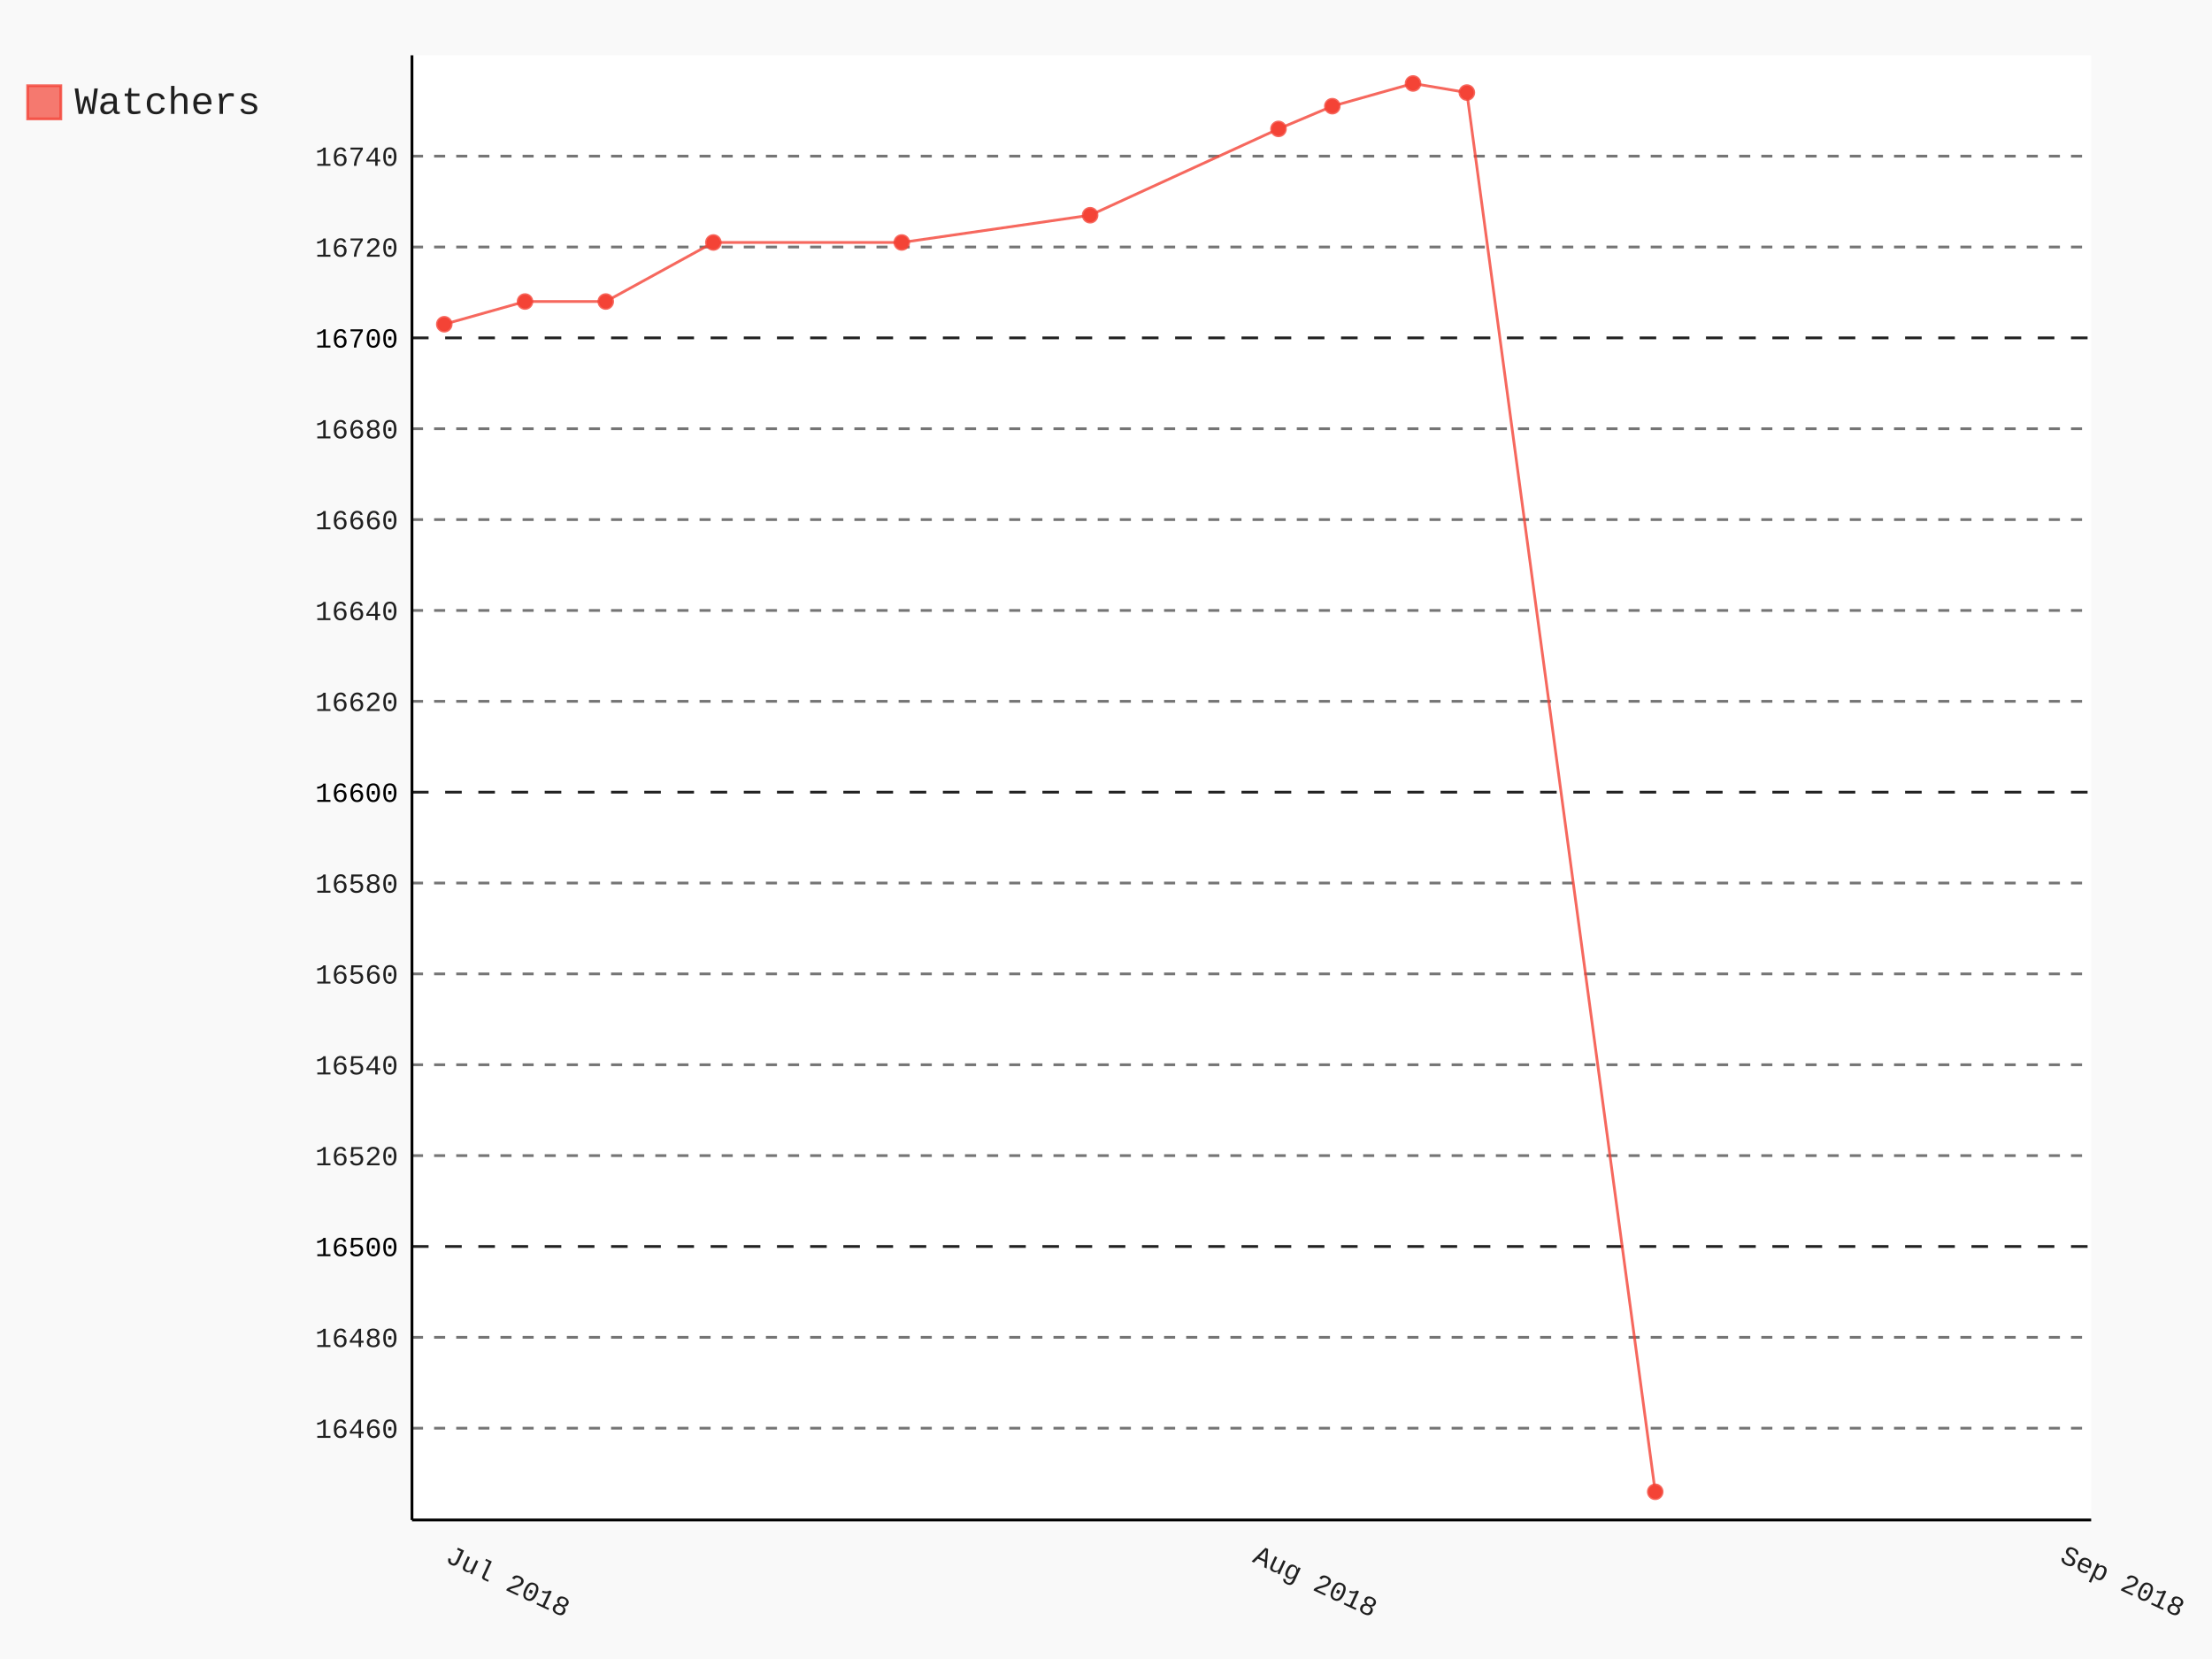
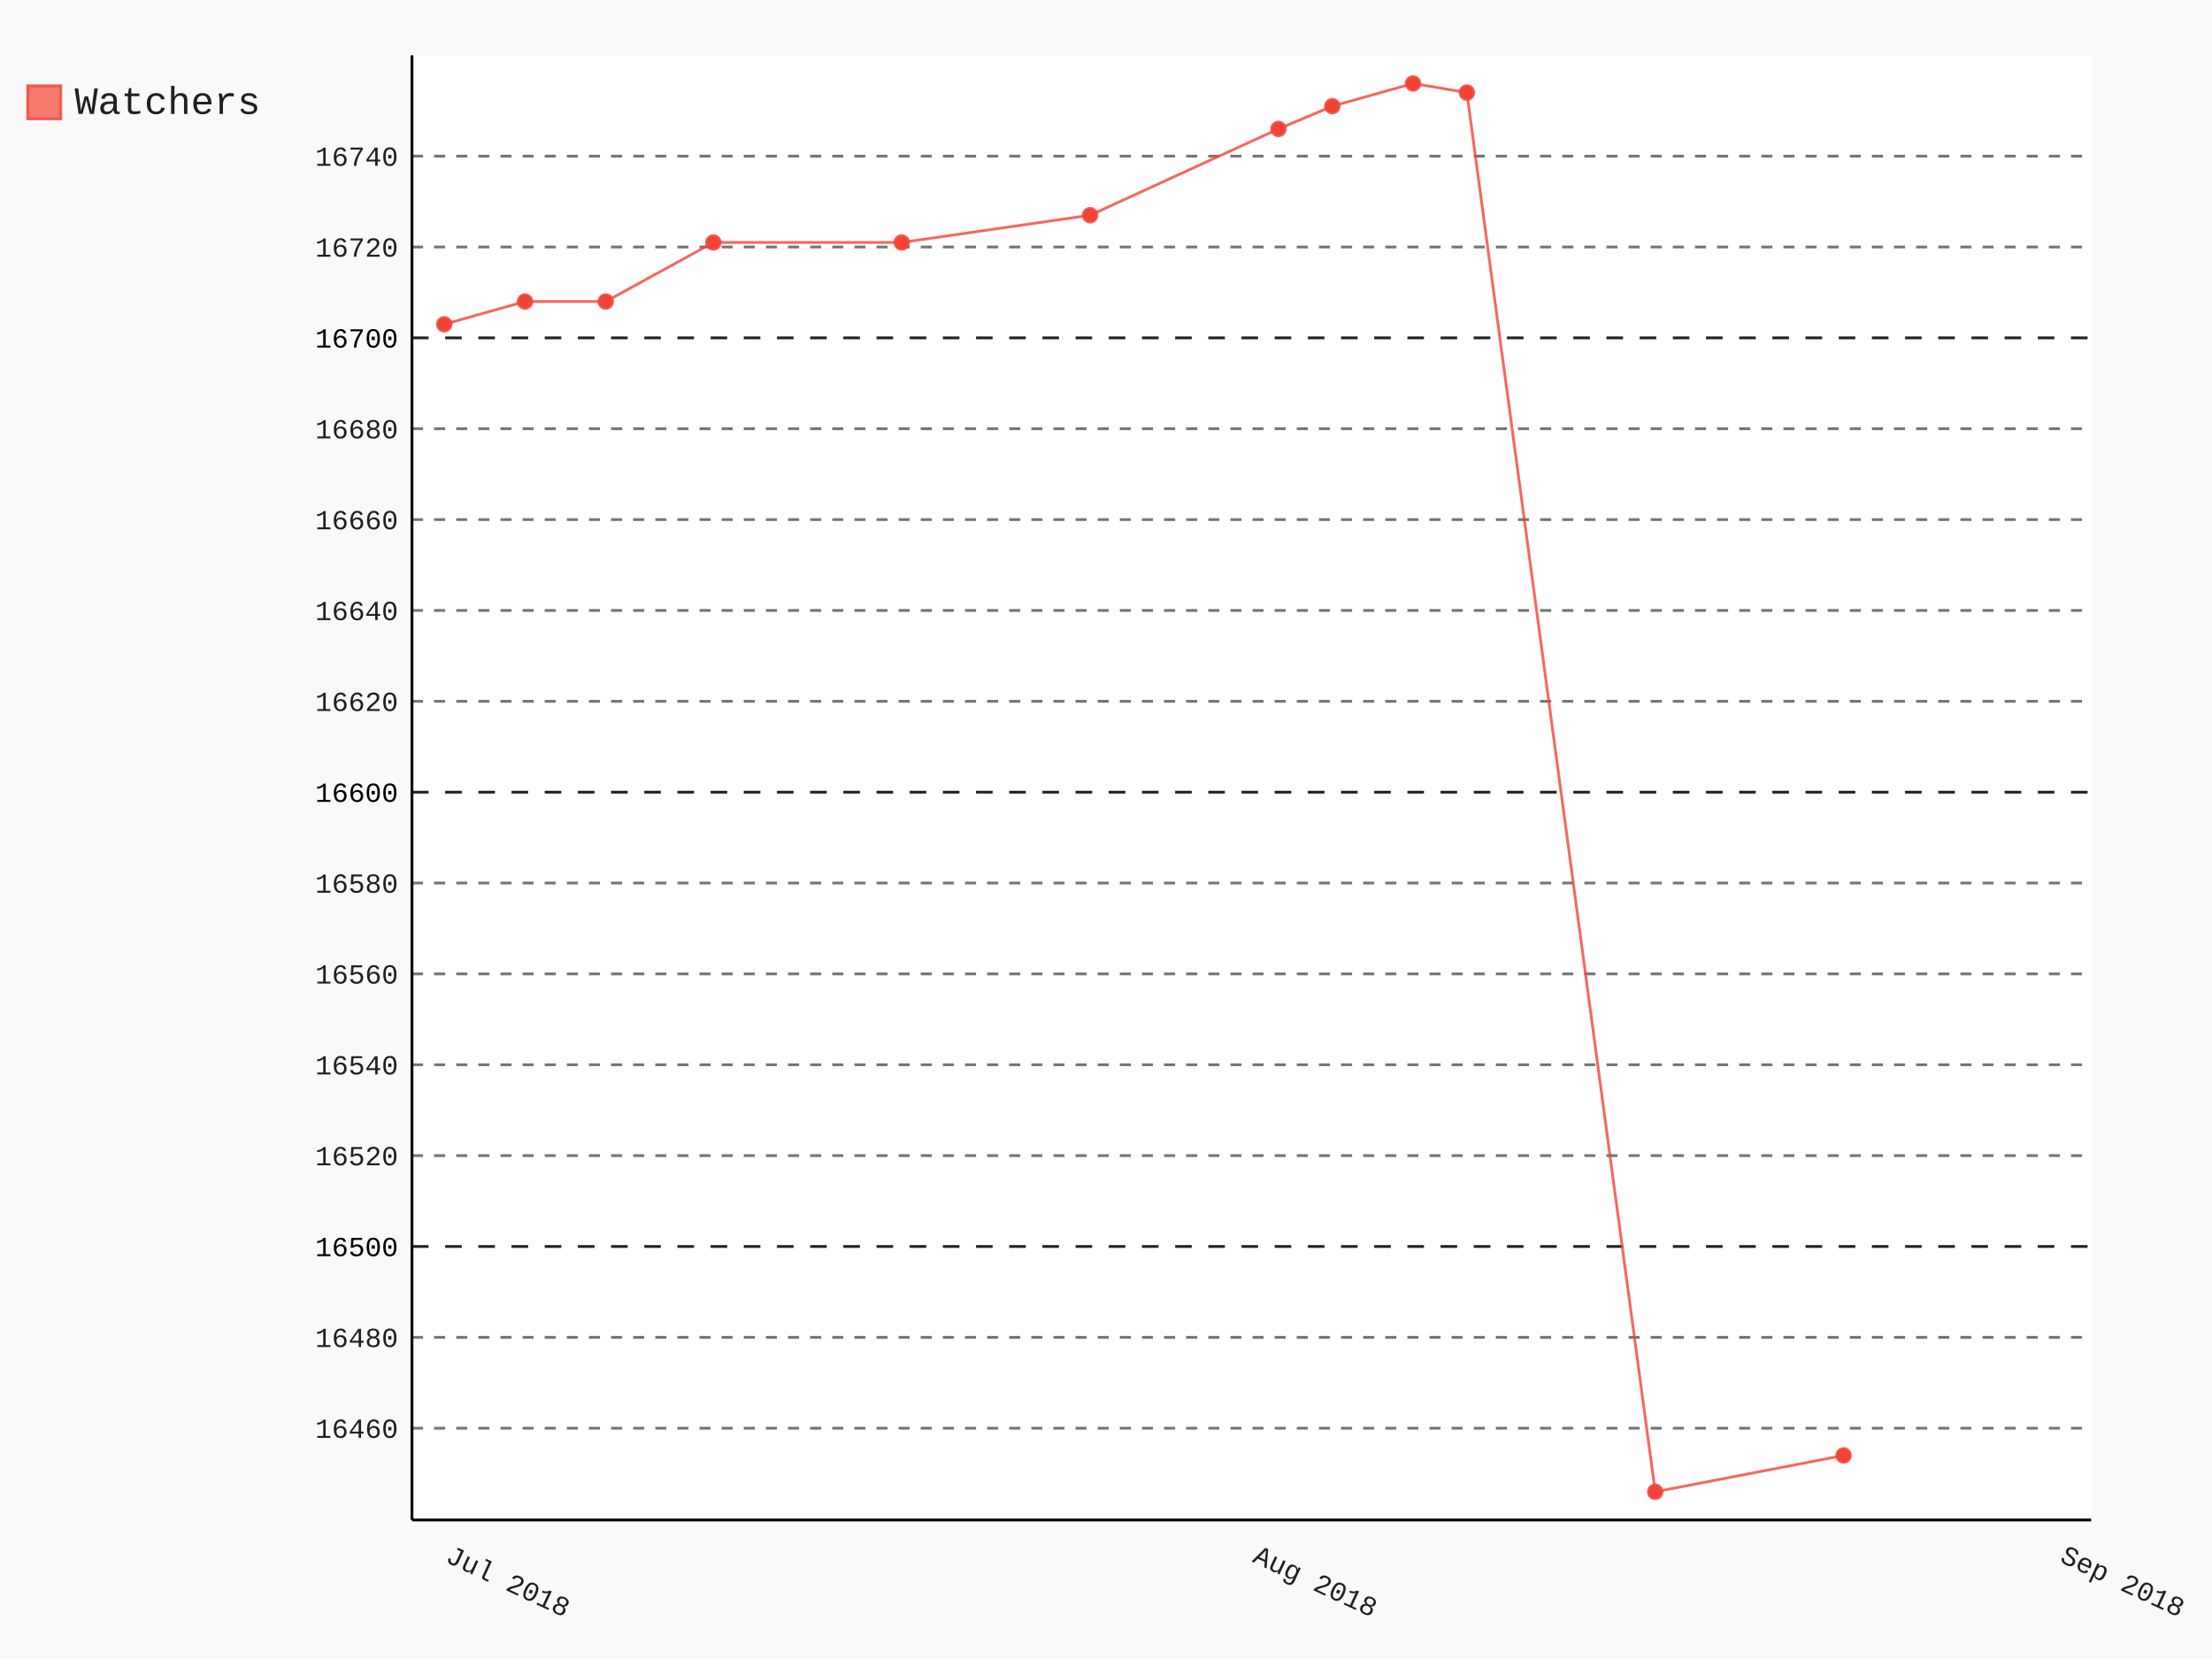
- <svg xmlns="http://www.w3.org/2000/svg" class="pygal-chart" id="chart-4c94fca1-09b0-4c28-908a-276ecc5e2cf3" viewBox="0 0 800 600">
+ <svg xmlns="http://www.w3.org/2000/svg" class="pygal-chart" id="chart-795cb8e8-ab14-4632-9043-3d16669fc923" viewBox="0 0 800 600">
  <defs>
-     <style type="text/css">#chart-4c94fca1-09b0-4c28-908a-276ecc5e2cf3{-webkit-user-select:none;-webkit-font-smoothing:antialiased;font-family:Consolas,"Liberation Mono",Menlo,Courier,monospace}#chart-4c94fca1-09b0-4c28-908a-276ecc5e2cf3 .title{font-family:Consolas,"Liberation Mono",Menlo,Courier,monospace;font-size:16px}#chart-4c94fca1-09b0-4c28-908a-276ecc5e2cf3 .legends .legend text{font-family:Consolas,"Liberation Mono",Menlo,Courier,monospace;font-size:14px}#chart-4c94fca1-09b0-4c28-908a-276ecc5e2cf3 .axis text{font-family:Consolas,"Liberation Mono",Menlo,Courier,monospace;font-size:10px}#chart-4c94fca1-09b0-4c28-908a-276ecc5e2cf3 .axis text.major{font-family:Consolas,"Liberation Mono",Menlo,Courier,monospace;font-size:10px}#chart-4c94fca1-09b0-4c28-908a-276ecc5e2cf3 .text-overlay text.value{font-family:Consolas,"Liberation Mono",Menlo,Courier,monospace;font-size:16px}#chart-4c94fca1-09b0-4c28-908a-276ecc5e2cf3 .text-overlay text.label{font-family:Consolas,"Liberation Mono",Menlo,Courier,monospace;font-size:10px}#chart-4c94fca1-09b0-4c28-908a-276ecc5e2cf3 .tooltip{font-family:Consolas,"Liberation Mono",Menlo,Courier,monospace;font-size:14px}#chart-4c94fca1-09b0-4c28-908a-276ecc5e2cf3 text.no_data{font-family:Consolas,"Liberation Mono",Menlo,Courier,monospace;font-size:64px}
- #chart-4c94fca1-09b0-4c28-908a-276ecc5e2cf3{background-color:rgba(249,249,249,1)}#chart-4c94fca1-09b0-4c28-908a-276ecc5e2cf3 path,#chart-4c94fca1-09b0-4c28-908a-276ecc5e2cf3 line,#chart-4c94fca1-09b0-4c28-908a-276ecc5e2cf3 rect,#chart-4c94fca1-09b0-4c28-908a-276ecc5e2cf3 circle{-webkit-transition:150ms;-moz-transition:150ms;transition:150ms}#chart-4c94fca1-09b0-4c28-908a-276ecc5e2cf3 .graph &gt; .background{fill:rgba(249,249,249,1)}#chart-4c94fca1-09b0-4c28-908a-276ecc5e2cf3 .plot &gt; .background{fill:rgba(255,255,255,1)}#chart-4c94fca1-09b0-4c28-908a-276ecc5e2cf3 .graph{fill:rgba(0,0,0,.87)}#chart-4c94fca1-09b0-4c28-908a-276ecc5e2cf3 text.no_data{fill:rgba(0,0,0,1)}#chart-4c94fca1-09b0-4c28-908a-276ecc5e2cf3 .title{fill:rgba(0,0,0,1)}#chart-4c94fca1-09b0-4c28-908a-276ecc5e2cf3 .legends .legend text{fill:rgba(0,0,0,.87)}#chart-4c94fca1-09b0-4c28-908a-276ecc5e2cf3 .legends .legend:hover text{fill:rgba(0,0,0,1)}#chart-4c94fca1-09b0-4c28-908a-276ecc5e2cf3 .axis .line{stroke:rgba(0,0,0,1)}#chart-4c94fca1-09b0-4c28-908a-276ecc5e2cf3 .axis .guide.line{stroke:rgba(0,0,0,.54)}#chart-4c94fca1-09b0-4c28-908a-276ecc5e2cf3 .axis .major.line{stroke:rgba(0,0,0,.87)}#chart-4c94fca1-09b0-4c28-908a-276ecc5e2cf3 .axis text.major{fill:rgba(0,0,0,1)}#chart-4c94fca1-09b0-4c28-908a-276ecc5e2cf3 .axis.y .guides:hover .guide.line,#chart-4c94fca1-09b0-4c28-908a-276ecc5e2cf3 .line-graph .axis.x .guides:hover .guide.line,#chart-4c94fca1-09b0-4c28-908a-276ecc5e2cf3 .stackedline-graph .axis.x .guides:hover .guide.line,#chart-4c94fca1-09b0-4c28-908a-276ecc5e2cf3 .xy-graph .axis.x .guides:hover .guide.line{stroke:rgba(0,0,0,1)}#chart-4c94fca1-09b0-4c28-908a-276ecc5e2cf3 .axis .guides:hover text{fill:rgba(0,0,0,1)}#chart-4c94fca1-09b0-4c28-908a-276ecc5e2cf3 .reactive{fill-opacity:.7;stroke-opacity:.8}#chart-4c94fca1-09b0-4c28-908a-276ecc5e2cf3 .ci{stroke:rgba(0,0,0,.87)}#chart-4c94fca1-09b0-4c28-908a-276ecc5e2cf3 .reactive.active,#chart-4c94fca1-09b0-4c28-908a-276ecc5e2cf3 .active .reactive{fill-opacity:.8;stroke-opacity:.9;stroke-width:4}#chart-4c94fca1-09b0-4c28-908a-276ecc5e2cf3 .ci .reactive.active{stroke-width:1.5}#chart-4c94fca1-09b0-4c28-908a-276ecc5e2cf3 .series text{fill:rgba(0,0,0,1)}#chart-4c94fca1-09b0-4c28-908a-276ecc5e2cf3 .tooltip rect{fill:rgba(255,255,255,1);stroke:rgba(0,0,0,1);-webkit-transition:opacity 150ms;-moz-transition:opacity 150ms;transition:opacity 150ms}#chart-4c94fca1-09b0-4c28-908a-276ecc5e2cf3 .tooltip .label{fill:rgba(0,0,0,.87)}#chart-4c94fca1-09b0-4c28-908a-276ecc5e2cf3 .tooltip .label{fill:rgba(0,0,0,.87)}#chart-4c94fca1-09b0-4c28-908a-276ecc5e2cf3 .tooltip .legend{font-size:.8em;fill:rgba(0,0,0,.54)}#chart-4c94fca1-09b0-4c28-908a-276ecc5e2cf3 .tooltip .x_label{font-size:.6em;fill:rgba(0,0,0,1)}#chart-4c94fca1-09b0-4c28-908a-276ecc5e2cf3 .tooltip .xlink{font-size:.5em;text-decoration:underline}#chart-4c94fca1-09b0-4c28-908a-276ecc5e2cf3 .tooltip .value{font-size:1.5em}#chart-4c94fca1-09b0-4c28-908a-276ecc5e2cf3 .bound{font-size:.5em}#chart-4c94fca1-09b0-4c28-908a-276ecc5e2cf3 .max-value{font-size:.75em;fill:rgba(0,0,0,.54)}#chart-4c94fca1-09b0-4c28-908a-276ecc5e2cf3 .map-element{fill:rgba(255,255,255,1);stroke:rgba(0,0,0,.54) !important}#chart-4c94fca1-09b0-4c28-908a-276ecc5e2cf3 .map-element .reactive{fill-opacity:inherit;stroke-opacity:inherit}#chart-4c94fca1-09b0-4c28-908a-276ecc5e2cf3 .color-0,#chart-4c94fca1-09b0-4c28-908a-276ecc5e2cf3 .color-0 a:visited{stroke:#F44336;fill:#F44336}#chart-4c94fca1-09b0-4c28-908a-276ecc5e2cf3 .text-overlay .color-0 text{fill:black}
- #chart-4c94fca1-09b0-4c28-908a-276ecc5e2cf3 text.no_data{text-anchor:middle}#chart-4c94fca1-09b0-4c28-908a-276ecc5e2cf3 .guide.line{fill:none}#chart-4c94fca1-09b0-4c28-908a-276ecc5e2cf3 .centered{text-anchor:middle}#chart-4c94fca1-09b0-4c28-908a-276ecc5e2cf3 .title{text-anchor:middle}#chart-4c94fca1-09b0-4c28-908a-276ecc5e2cf3 .legends .legend text{fill-opacity:1}#chart-4c94fca1-09b0-4c28-908a-276ecc5e2cf3 .axis.x text{text-anchor:middle}#chart-4c94fca1-09b0-4c28-908a-276ecc5e2cf3 .axis.x:not(.web) text[transform]{text-anchor:start}#chart-4c94fca1-09b0-4c28-908a-276ecc5e2cf3 .axis.x:not(.web) text[transform].backwards{text-anchor:end}#chart-4c94fca1-09b0-4c28-908a-276ecc5e2cf3 .axis.y text{text-anchor:end}#chart-4c94fca1-09b0-4c28-908a-276ecc5e2cf3 .axis.y text[transform].backwards{text-anchor:start}#chart-4c94fca1-09b0-4c28-908a-276ecc5e2cf3 .axis.y2 text{text-anchor:start}#chart-4c94fca1-09b0-4c28-908a-276ecc5e2cf3 .axis.y2 text[transform].backwards{text-anchor:end}#chart-4c94fca1-09b0-4c28-908a-276ecc5e2cf3 .axis .guide.line{stroke-dasharray:4,4}#chart-4c94fca1-09b0-4c28-908a-276ecc5e2cf3 .axis .major.guide.line{stroke-dasharray:6,6}#chart-4c94fca1-09b0-4c28-908a-276ecc5e2cf3 .horizontal .axis.y .guide.line,#chart-4c94fca1-09b0-4c28-908a-276ecc5e2cf3 .horizontal .axis.y2 .guide.line,#chart-4c94fca1-09b0-4c28-908a-276ecc5e2cf3 .vertical .axis.x .guide.line{opacity:0}#chart-4c94fca1-09b0-4c28-908a-276ecc5e2cf3 .horizontal .axis.always_show .guide.line,#chart-4c94fca1-09b0-4c28-908a-276ecc5e2cf3 .vertical .axis.always_show .guide.line{opacity:1 !important}#chart-4c94fca1-09b0-4c28-908a-276ecc5e2cf3 .axis.y .guides:hover .guide.line,#chart-4c94fca1-09b0-4c28-908a-276ecc5e2cf3 .axis.y2 .guides:hover .guide.line,#chart-4c94fca1-09b0-4c28-908a-276ecc5e2cf3 .axis.x .guides:hover .guide.line{opacity:1}#chart-4c94fca1-09b0-4c28-908a-276ecc5e2cf3 .axis .guides:hover text{opacity:1}#chart-4c94fca1-09b0-4c28-908a-276ecc5e2cf3 .nofill{fill:none}#chart-4c94fca1-09b0-4c28-908a-276ecc5e2cf3 .subtle-fill{fill-opacity:.2}#chart-4c94fca1-09b0-4c28-908a-276ecc5e2cf3 .dot{stroke-width:1px;fill-opacity:1}#chart-4c94fca1-09b0-4c28-908a-276ecc5e2cf3 .dot.active{stroke-width:5px}#chart-4c94fca1-09b0-4c28-908a-276ecc5e2cf3 .dot.negative{fill:transparent}#chart-4c94fca1-09b0-4c28-908a-276ecc5e2cf3 text,#chart-4c94fca1-09b0-4c28-908a-276ecc5e2cf3 tspan{stroke:none !important}#chart-4c94fca1-09b0-4c28-908a-276ecc5e2cf3 .series text.active{opacity:1}#chart-4c94fca1-09b0-4c28-908a-276ecc5e2cf3 .tooltip rect{fill-opacity:.95;stroke-width:.5}#chart-4c94fca1-09b0-4c28-908a-276ecc5e2cf3 .tooltip text{fill-opacity:1}#chart-4c94fca1-09b0-4c28-908a-276ecc5e2cf3 .showable{visibility:hidden}#chart-4c94fca1-09b0-4c28-908a-276ecc5e2cf3 .showable.shown{visibility:visible}#chart-4c94fca1-09b0-4c28-908a-276ecc5e2cf3 .gauge-background{fill:rgba(229,229,229,1);stroke:none}#chart-4c94fca1-09b0-4c28-908a-276ecc5e2cf3 .bg-lines{stroke:rgba(249,249,249,1);stroke-width:2px}</style>
+     <style type="text/css">#chart-795cb8e8-ab14-4632-9043-3d16669fc923{-webkit-user-select:none;-webkit-font-smoothing:antialiased;font-family:Consolas,"Liberation Mono",Menlo,Courier,monospace}#chart-795cb8e8-ab14-4632-9043-3d16669fc923 .title{font-family:Consolas,"Liberation Mono",Menlo,Courier,monospace;font-size:16px}#chart-795cb8e8-ab14-4632-9043-3d16669fc923 .legends .legend text{font-family:Consolas,"Liberation Mono",Menlo,Courier,monospace;font-size:14px}#chart-795cb8e8-ab14-4632-9043-3d16669fc923 .axis text{font-family:Consolas,"Liberation Mono",Menlo,Courier,monospace;font-size:10px}#chart-795cb8e8-ab14-4632-9043-3d16669fc923 .axis text.major{font-family:Consolas,"Liberation Mono",Menlo,Courier,monospace;font-size:10px}#chart-795cb8e8-ab14-4632-9043-3d16669fc923 .text-overlay text.value{font-family:Consolas,"Liberation Mono",Menlo,Courier,monospace;font-size:16px}#chart-795cb8e8-ab14-4632-9043-3d16669fc923 .text-overlay text.label{font-family:Consolas,"Liberation Mono",Menlo,Courier,monospace;font-size:10px}#chart-795cb8e8-ab14-4632-9043-3d16669fc923 .tooltip{font-family:Consolas,"Liberation Mono",Menlo,Courier,monospace;font-size:14px}#chart-795cb8e8-ab14-4632-9043-3d16669fc923 text.no_data{font-family:Consolas,"Liberation Mono",Menlo,Courier,monospace;font-size:64px}
+ #chart-795cb8e8-ab14-4632-9043-3d16669fc923{background-color:rgba(249,249,249,1)}#chart-795cb8e8-ab14-4632-9043-3d16669fc923 path,#chart-795cb8e8-ab14-4632-9043-3d16669fc923 line,#chart-795cb8e8-ab14-4632-9043-3d16669fc923 rect,#chart-795cb8e8-ab14-4632-9043-3d16669fc923 circle{-webkit-transition:150ms;-moz-transition:150ms;transition:150ms}#chart-795cb8e8-ab14-4632-9043-3d16669fc923 .graph &gt; .background{fill:rgba(249,249,249,1)}#chart-795cb8e8-ab14-4632-9043-3d16669fc923 .plot &gt; .background{fill:rgba(255,255,255,1)}#chart-795cb8e8-ab14-4632-9043-3d16669fc923 .graph{fill:rgba(0,0,0,.87)}#chart-795cb8e8-ab14-4632-9043-3d16669fc923 text.no_data{fill:rgba(0,0,0,1)}#chart-795cb8e8-ab14-4632-9043-3d16669fc923 .title{fill:rgba(0,0,0,1)}#chart-795cb8e8-ab14-4632-9043-3d16669fc923 .legends .legend text{fill:rgba(0,0,0,.87)}#chart-795cb8e8-ab14-4632-9043-3d16669fc923 .legends .legend:hover text{fill:rgba(0,0,0,1)}#chart-795cb8e8-ab14-4632-9043-3d16669fc923 .axis .line{stroke:rgba(0,0,0,1)}#chart-795cb8e8-ab14-4632-9043-3d16669fc923 .axis .guide.line{stroke:rgba(0,0,0,.54)}#chart-795cb8e8-ab14-4632-9043-3d16669fc923 .axis .major.line{stroke:rgba(0,0,0,.87)}#chart-795cb8e8-ab14-4632-9043-3d16669fc923 .axis text.major{fill:rgba(0,0,0,1)}#chart-795cb8e8-ab14-4632-9043-3d16669fc923 .axis.y .guides:hover .guide.line,#chart-795cb8e8-ab14-4632-9043-3d16669fc923 .line-graph .axis.x .guides:hover .guide.line,#chart-795cb8e8-ab14-4632-9043-3d16669fc923 .stackedline-graph .axis.x .guides:hover .guide.line,#chart-795cb8e8-ab14-4632-9043-3d16669fc923 .xy-graph .axis.x .guides:hover .guide.line{stroke:rgba(0,0,0,1)}#chart-795cb8e8-ab14-4632-9043-3d16669fc923 .axis .guides:hover text{fill:rgba(0,0,0,1)}#chart-795cb8e8-ab14-4632-9043-3d16669fc923 .reactive{fill-opacity:.7;stroke-opacity:.8}#chart-795cb8e8-ab14-4632-9043-3d16669fc923 .ci{stroke:rgba(0,0,0,.87)}#chart-795cb8e8-ab14-4632-9043-3d16669fc923 .reactive.active,#chart-795cb8e8-ab14-4632-9043-3d16669fc923 .active .reactive{fill-opacity:.8;stroke-opacity:.9;stroke-width:4}#chart-795cb8e8-ab14-4632-9043-3d16669fc923 .ci .reactive.active{stroke-width:1.5}#chart-795cb8e8-ab14-4632-9043-3d16669fc923 .series text{fill:rgba(0,0,0,1)}#chart-795cb8e8-ab14-4632-9043-3d16669fc923 .tooltip rect{fill:rgba(255,255,255,1);stroke:rgba(0,0,0,1);-webkit-transition:opacity 150ms;-moz-transition:opacity 150ms;transition:opacity 150ms}#chart-795cb8e8-ab14-4632-9043-3d16669fc923 .tooltip .label{fill:rgba(0,0,0,.87)}#chart-795cb8e8-ab14-4632-9043-3d16669fc923 .tooltip .label{fill:rgba(0,0,0,.87)}#chart-795cb8e8-ab14-4632-9043-3d16669fc923 .tooltip .legend{font-size:.8em;fill:rgba(0,0,0,.54)}#chart-795cb8e8-ab14-4632-9043-3d16669fc923 .tooltip .x_label{font-size:.6em;fill:rgba(0,0,0,1)}#chart-795cb8e8-ab14-4632-9043-3d16669fc923 .tooltip .xlink{font-size:.5em;text-decoration:underline}#chart-795cb8e8-ab14-4632-9043-3d16669fc923 .tooltip .value{font-size:1.5em}#chart-795cb8e8-ab14-4632-9043-3d16669fc923 .bound{font-size:.5em}#chart-795cb8e8-ab14-4632-9043-3d16669fc923 .max-value{font-size:.75em;fill:rgba(0,0,0,.54)}#chart-795cb8e8-ab14-4632-9043-3d16669fc923 .map-element{fill:rgba(255,255,255,1);stroke:rgba(0,0,0,.54) !important}#chart-795cb8e8-ab14-4632-9043-3d16669fc923 .map-element .reactive{fill-opacity:inherit;stroke-opacity:inherit}#chart-795cb8e8-ab14-4632-9043-3d16669fc923 .color-0,#chart-795cb8e8-ab14-4632-9043-3d16669fc923 .color-0 a:visited{stroke:#F44336;fill:#F44336}#chart-795cb8e8-ab14-4632-9043-3d16669fc923 .text-overlay .color-0 text{fill:black}
+ #chart-795cb8e8-ab14-4632-9043-3d16669fc923 text.no_data{text-anchor:middle}#chart-795cb8e8-ab14-4632-9043-3d16669fc923 .guide.line{fill:none}#chart-795cb8e8-ab14-4632-9043-3d16669fc923 .centered{text-anchor:middle}#chart-795cb8e8-ab14-4632-9043-3d16669fc923 .title{text-anchor:middle}#chart-795cb8e8-ab14-4632-9043-3d16669fc923 .legends .legend text{fill-opacity:1}#chart-795cb8e8-ab14-4632-9043-3d16669fc923 .axis.x text{text-anchor:middle}#chart-795cb8e8-ab14-4632-9043-3d16669fc923 .axis.x:not(.web) text[transform]{text-anchor:start}#chart-795cb8e8-ab14-4632-9043-3d16669fc923 .axis.x:not(.web) text[transform].backwards{text-anchor:end}#chart-795cb8e8-ab14-4632-9043-3d16669fc923 .axis.y text{text-anchor:end}#chart-795cb8e8-ab14-4632-9043-3d16669fc923 .axis.y text[transform].backwards{text-anchor:start}#chart-795cb8e8-ab14-4632-9043-3d16669fc923 .axis.y2 text{text-anchor:start}#chart-795cb8e8-ab14-4632-9043-3d16669fc923 .axis.y2 text[transform].backwards{text-anchor:end}#chart-795cb8e8-ab14-4632-9043-3d16669fc923 .axis .guide.line{stroke-dasharray:4,4}#chart-795cb8e8-ab14-4632-9043-3d16669fc923 .axis .major.guide.line{stroke-dasharray:6,6}#chart-795cb8e8-ab14-4632-9043-3d16669fc923 .horizontal .axis.y .guide.line,#chart-795cb8e8-ab14-4632-9043-3d16669fc923 .horizontal .axis.y2 .guide.line,#chart-795cb8e8-ab14-4632-9043-3d16669fc923 .vertical .axis.x .guide.line{opacity:0}#chart-795cb8e8-ab14-4632-9043-3d16669fc923 .horizontal .axis.always_show .guide.line,#chart-795cb8e8-ab14-4632-9043-3d16669fc923 .vertical .axis.always_show .guide.line{opacity:1 !important}#chart-795cb8e8-ab14-4632-9043-3d16669fc923 .axis.y .guides:hover .guide.line,#chart-795cb8e8-ab14-4632-9043-3d16669fc923 .axis.y2 .guides:hover .guide.line,#chart-795cb8e8-ab14-4632-9043-3d16669fc923 .axis.x .guides:hover .guide.line{opacity:1}#chart-795cb8e8-ab14-4632-9043-3d16669fc923 .axis .guides:hover text{opacity:1}#chart-795cb8e8-ab14-4632-9043-3d16669fc923 .nofill{fill:none}#chart-795cb8e8-ab14-4632-9043-3d16669fc923 .subtle-fill{fill-opacity:.2}#chart-795cb8e8-ab14-4632-9043-3d16669fc923 .dot{stroke-width:1px;fill-opacity:1}#chart-795cb8e8-ab14-4632-9043-3d16669fc923 .dot.active{stroke-width:5px}#chart-795cb8e8-ab14-4632-9043-3d16669fc923 .dot.negative{fill:transparent}#chart-795cb8e8-ab14-4632-9043-3d16669fc923 text,#chart-795cb8e8-ab14-4632-9043-3d16669fc923 tspan{stroke:none !important}#chart-795cb8e8-ab14-4632-9043-3d16669fc923 .series text.active{opacity:1}#chart-795cb8e8-ab14-4632-9043-3d16669fc923 .tooltip rect{fill-opacity:.95;stroke-width:.5}#chart-795cb8e8-ab14-4632-9043-3d16669fc923 .tooltip text{fill-opacity:1}#chart-795cb8e8-ab14-4632-9043-3d16669fc923 .showable{visibility:hidden}#chart-795cb8e8-ab14-4632-9043-3d16669fc923 .showable.shown{visibility:visible}#chart-795cb8e8-ab14-4632-9043-3d16669fc923 .gauge-background{fill:rgba(229,229,229,1);stroke:none}#chart-795cb8e8-ab14-4632-9043-3d16669fc923 .bg-lines{stroke:rgba(249,249,249,1);stroke-width:2px}</style>
  </defs>
  <g class="graph datetimeline-graph vertical">
    <rect class="background" height="600" width="800" x="0" y="0" />
    <g class="plot" transform="translate(149, 20)">
      <rect class="background" height="529.714" width="607.297" x="0" y="0" />
      <g class="axis y always_show">
        <path class="line" d="M0 529.714 h607.297" />
        <g class="guides">
          <path class="guide line" d="M0 496.525 h607.297" />
          <text class="" x="-5" y="500.025">16460</text>
        </g>
        <g class="guides">
          <path class="guide line" d="M0 463.664 h607.297" />
          <text class="" x="-5" y="467.164">16480</text>
        </g>
        <g class="guides">
          <path class="major guide line" d="M0 430.804 h607.297" />
          <text class="major" x="-5" y="434.304">16500</text>
        </g>
        <g class="guides">
          <path class="guide line" d="M0 397.943 h607.297" />
          <text class="" x="-5" y="401.443">16520</text>
        </g>
        <g class="guides">
          <path class="guide line" d="M0 365.082 h607.297" />
          <text class="" x="-5" y="368.582">16540</text>
        </g>
        <g class="guides">
          <path class="guide line" d="M0 332.222 h607.297" />
          <text class="" x="-5" y="335.722">16560</text>
        </g>
        <g class="guides">
          <path class="guide line" d="M0 299.361 h607.297" />
          <text class="" x="-5" y="302.861">16580</text>
        </g>
        <g class="guides">
          <path class="major guide line" d="M0 266.5 h607.297" />
          <text class="major" x="-5" y="270">16600</text>
        </g>
        <g class="guides">
          <path class="guide line" d="M0 233.64 h607.297" />
          <text class="" x="-5" y="237.14">16620</text>
        </g>
        <g class="guides">
          <path class="guide line" d="M0 200.779 h607.297" />
          <text class="" x="-5" y="204.279">16640</text>
        </g>
        <g class="guides">
          <path class="guide line" d="M0 167.918 h607.297" />
          <text class="" x="-5" y="171.418">16660</text>
        </g>
        <g class="guides">
          <path class="guide line" d="M0 135.057 h607.297" />
          <text class="" x="-5" y="138.557">16680</text>
        </g>
        <g class="guides">
          <path class="major guide line" d="M0 102.197 h607.297" />
          <text class="major" x="-5" y="105.697">16700</text>
        </g>
        <g class="guides">
          <path class="guide line" d="M0 69.336 h607.297" />
          <text class="" x="-5" y="72.836">16720</text>
        </g>
        <g class="guides">
          <path class="guide line" d="M0 36.475 h607.297" />
          <text class="" x="-5" y="39.975">16740</text>
        </g>
      </g>
      <g class="axis x">
        <path class="line" d="M0 0 v529.714" />
        <g class="guides">
          <path class="guide line" d="M11.679 0 v529.714" />
          <text class="" transform="rotate(25 11.67879 544.7143)" x="11.679" y="544.714">Jul 2018</text>
        </g>
        <g class="guides">
          <path class="guide line" d="M303.649 0 v529.714" />
          <text class="" transform="rotate(25 303.6486 544.7143)" x="303.649" y="544.714">Aug 2018</text>
        </g>
        <g class="guides">
          <path class="guide line" d="M595.618 0 v529.714" />
          <text class="" transform="rotate(25 595.6184 544.7143)" x="595.618" y="544.714">Sep 2018</text>
        </g>
      </g>
      <g class="series serie-0 color-0">
-         <path class="line reactive nofill" d="M11.679 97.268 L40.876 89.052 70.073 89.052 109.002 67.693 177.128 67.693 245.255 57.835 313.381 26.617 332.846 18.402 362.043 10.187 381.507 13.473 449.634 519.528" />
+         <path class="line reactive nofill" d="M11.679 97.268 L40.876 89.052 70.073 89.052 109.002 67.693 177.128 67.693 245.255 57.835 313.381 26.617 332.846 18.402 362.043 10.187 381.507 13.473 449.634 519.528 517.76 506.383" />
      </g>
    </g>
    <g class="titles" />
    <g class="plot overlay" transform="translate(149, 20)">
      <g class="series serie-0 color-0">
        <g class="dots">
          <circle class="dot reactive tooltip-trigger" cx="11.679" cy="97.268" r="2.5" />
        </g>
        <g class="dots">
          <circle class="dot reactive tooltip-trigger" cx="40.876" cy="89.052" r="2.5" />
        </g>
        <g class="dots">
          <circle class="dot reactive tooltip-trigger" cx="70.073" cy="89.052" r="2.5" />
        </g>
        <g class="dots">
          <circle class="dot reactive tooltip-trigger" cx="109.002" cy="67.693" r="2.5" />
        </g>
        <g class="dots">
          <circle class="dot reactive tooltip-trigger" cx="177.128" cy="67.693" r="2.5" />
        </g>
        <g class="dots">
          <circle class="dot reactive tooltip-trigger" cx="245.255" cy="57.835" r="2.5" />
        </g>
        <g class="dots">
          <circle class="dot reactive tooltip-trigger" cx="313.381" cy="26.617" r="2.5" />
        </g>
        <g class="dots">
          <circle class="dot reactive tooltip-trigger" cx="332.846" cy="18.402" r="2.5" />
        </g>
        <g class="dots">
          <circle class="dot reactive tooltip-trigger" cx="362.043" cy="10.187" r="2.5" />
        </g>
        <g class="dots">
          <circle class="dot reactive tooltip-trigger" cx="381.507" cy="13.473" r="2.5" />
        </g>
        <g class="dots">
          <circle class="dot reactive tooltip-trigger" cx="449.634" cy="519.528" r="2.5" />
        </g>
+         <g class="dots">
+           <circle class="dot reactive tooltip-trigger" cx="517.76" cy="506.383" r="2.5" />
+         </g>
      </g>
    </g>
    <g class="plot text-overlay" transform="translate(149, 20)">
      <g class="series serie-0 color-0" />
    </g>
    <g class="plot tooltip-overlay" transform="translate(149, 20)">
      <g class="tooltip" style="opacity: 0" transform="translate(0 0)">
        <rect class="tooltip-box" height="0" rx="0" ry="0" width="0" />
        <g class="text" />
      </g>
    </g>
    <g class="legends" transform="translate(10, 30)">
      <g class="legend reactive activate-serie" id="activate-serie-0">
        <rect class="color-0 reactive" height="12" width="12" x="0.0" y="1.0" />
        <text x="17.0" y="11.2">Watchers</text>
      </g>
    </g>
    <g class="legends" transform="translate(766, 30)" />
  </g>
</svg>
